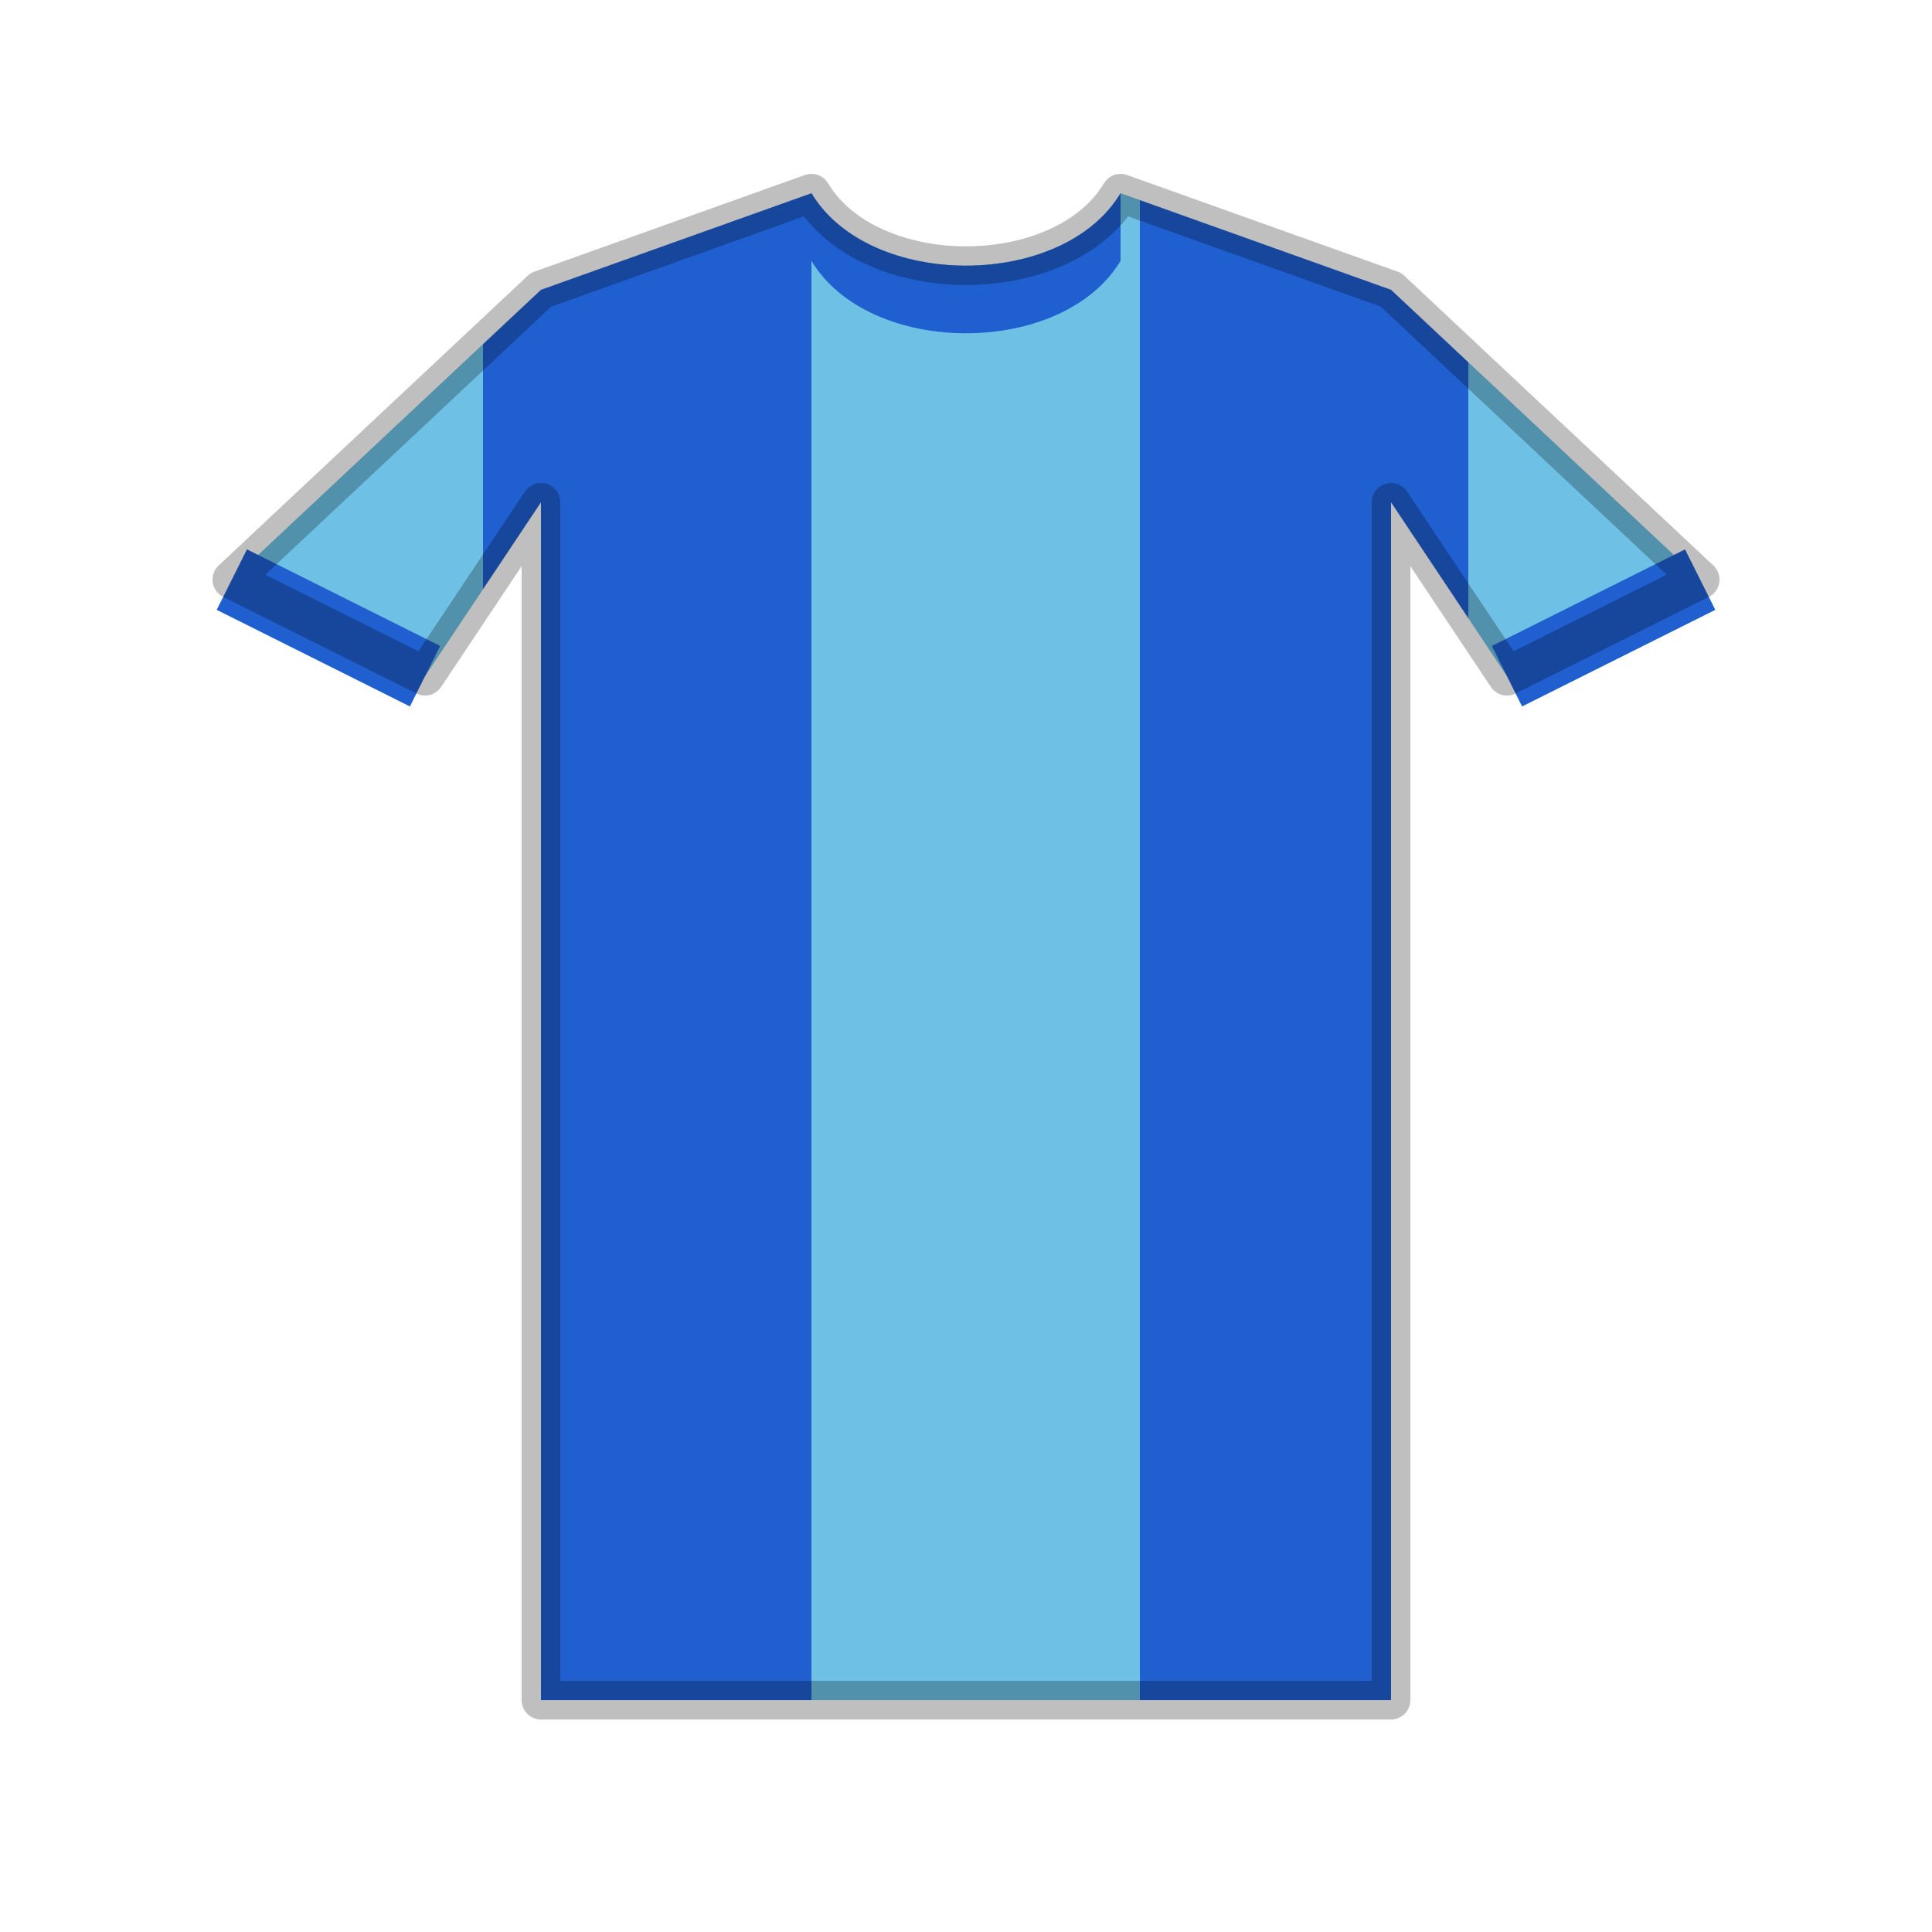
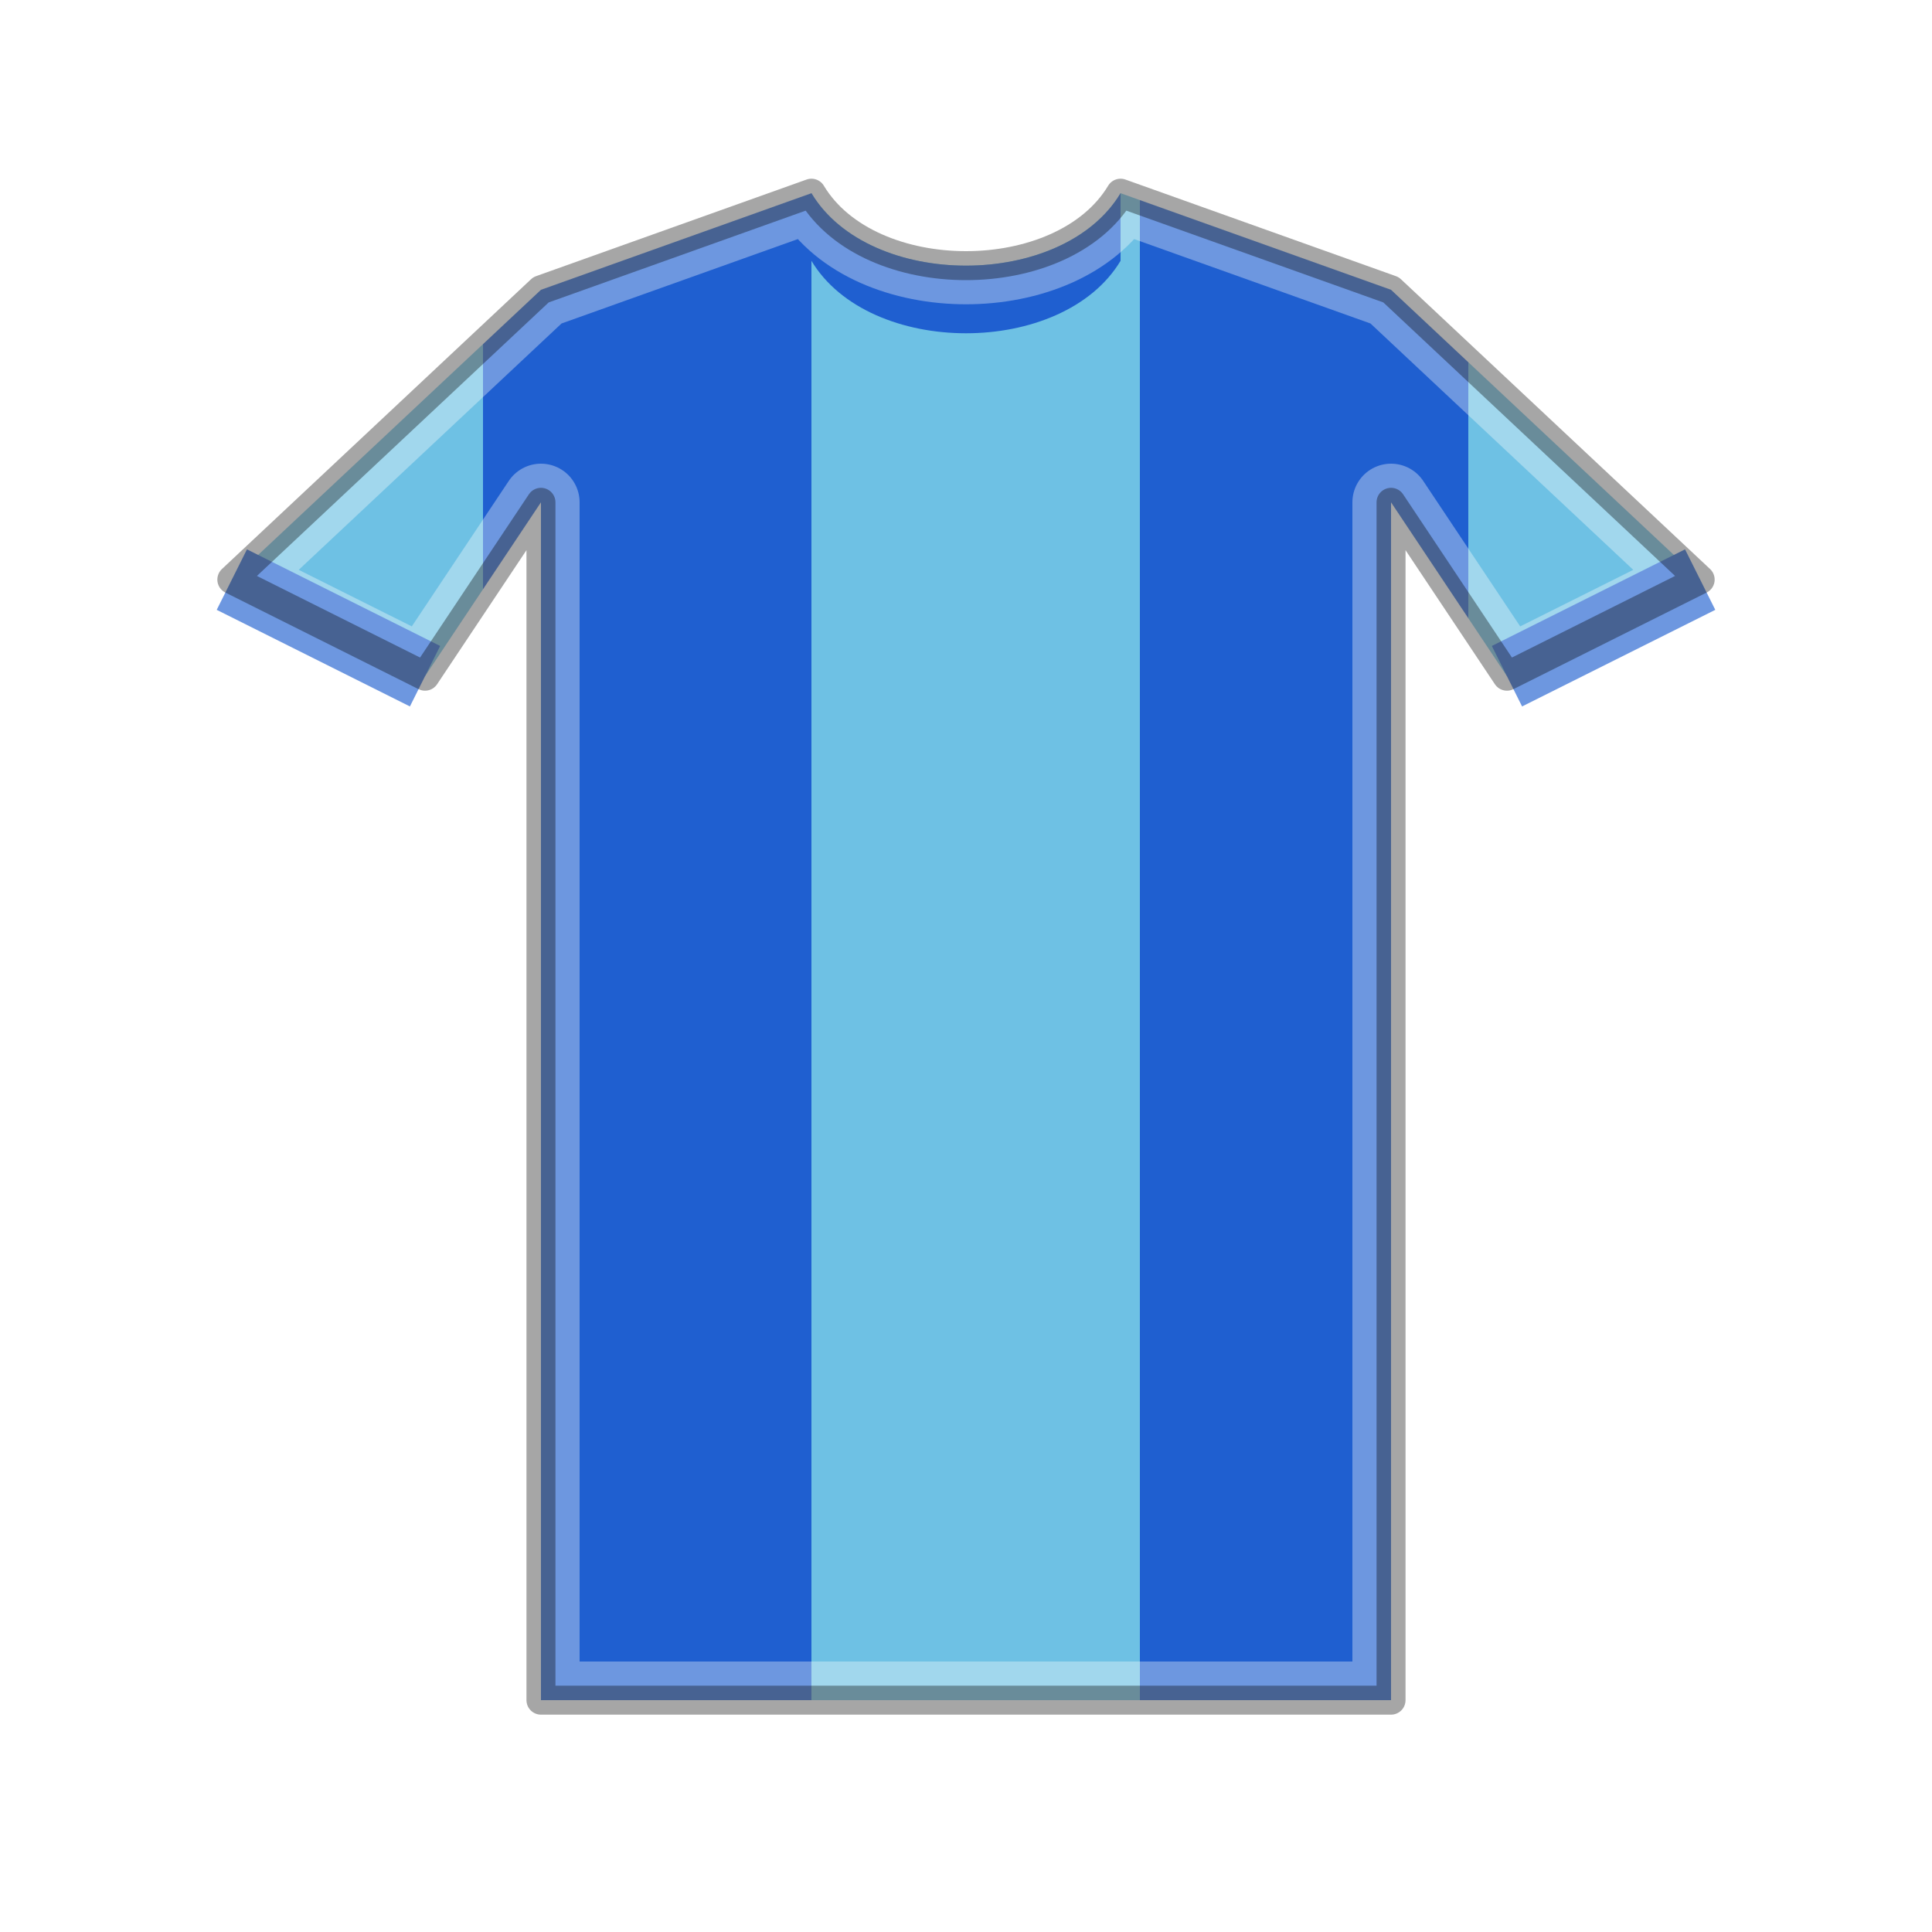
<svg xmlns="http://www.w3.org/2000/svg" viewBox="0 0 100 100" role="img" aria-label="Camisola do Vizela">
  <defs>
    <clipPath id="k">
      <path d="M42,10 L28,15 L12,30 L22,35 L28,26 L28,88 L72,88 L72,26 L78,35 L88,30 L72,15 L58,10 C55,15 45,15 42,10 Z" />
    </clipPath>
  </defs>
  <g clip-path="url(#k)">
    <rect x="8" y="0" width="17" height="100" fill="#6EC1E4" />
    <rect x="25" y="0" width="17" height="100" fill="#1F5FD0" />
    <rect x="42" y="0" width="17" height="100" fill="#6EC1E4" />
    <rect x="59" y="0" width="17" height="100" fill="#1F5FD0" />
    <rect x="76" y="0" width="17" height="100" fill="#6EC1E4" />
  </g>
  <path d="M42,10 C45,15 55,15 58,10 L58,13.5 C55,18.5 45,18.5 42,13.5 Z" fill="#1F5FD0" />
  <path d="M12,30 L22,35" stroke="#1F5FD0" stroke-width="3.5" />
  <path d="M88,30 L78,35" stroke="#1F5FD0" stroke-width="3.5" />
-   <path d="M42,10 L28,15 L12,30 L22,35 L28,26 L28,88 L72,88 L72,26 L78,35 L88,30 L72,15 L58,10 C55,15 45,15 42,10 Z" fill="none" stroke="#00000040" stroke-width="2" stroke-linejoin="round" />
+   <path d="M42,10 L28,15 L12,30 L22,35 L28,26 L28,88 L72,88 L72,26 L78,35 L88,30 L72,15 L58,10 C55,15 45,15 42,10 Z" fill="none" stroke="#ffffff59" stroke-width="4" stroke-linejoin="round" />
+   <path d="M42,10 L28,15 L12,30 L22,35 L28,26 L28,88 L72,88 L72,26 L78,35 L88,30 L72,15 L58,10 C55,15 45,15 42,10 Z" fill="none" stroke="#00000059" stroke-width="1.5" stroke-linejoin="round" />
</svg>
